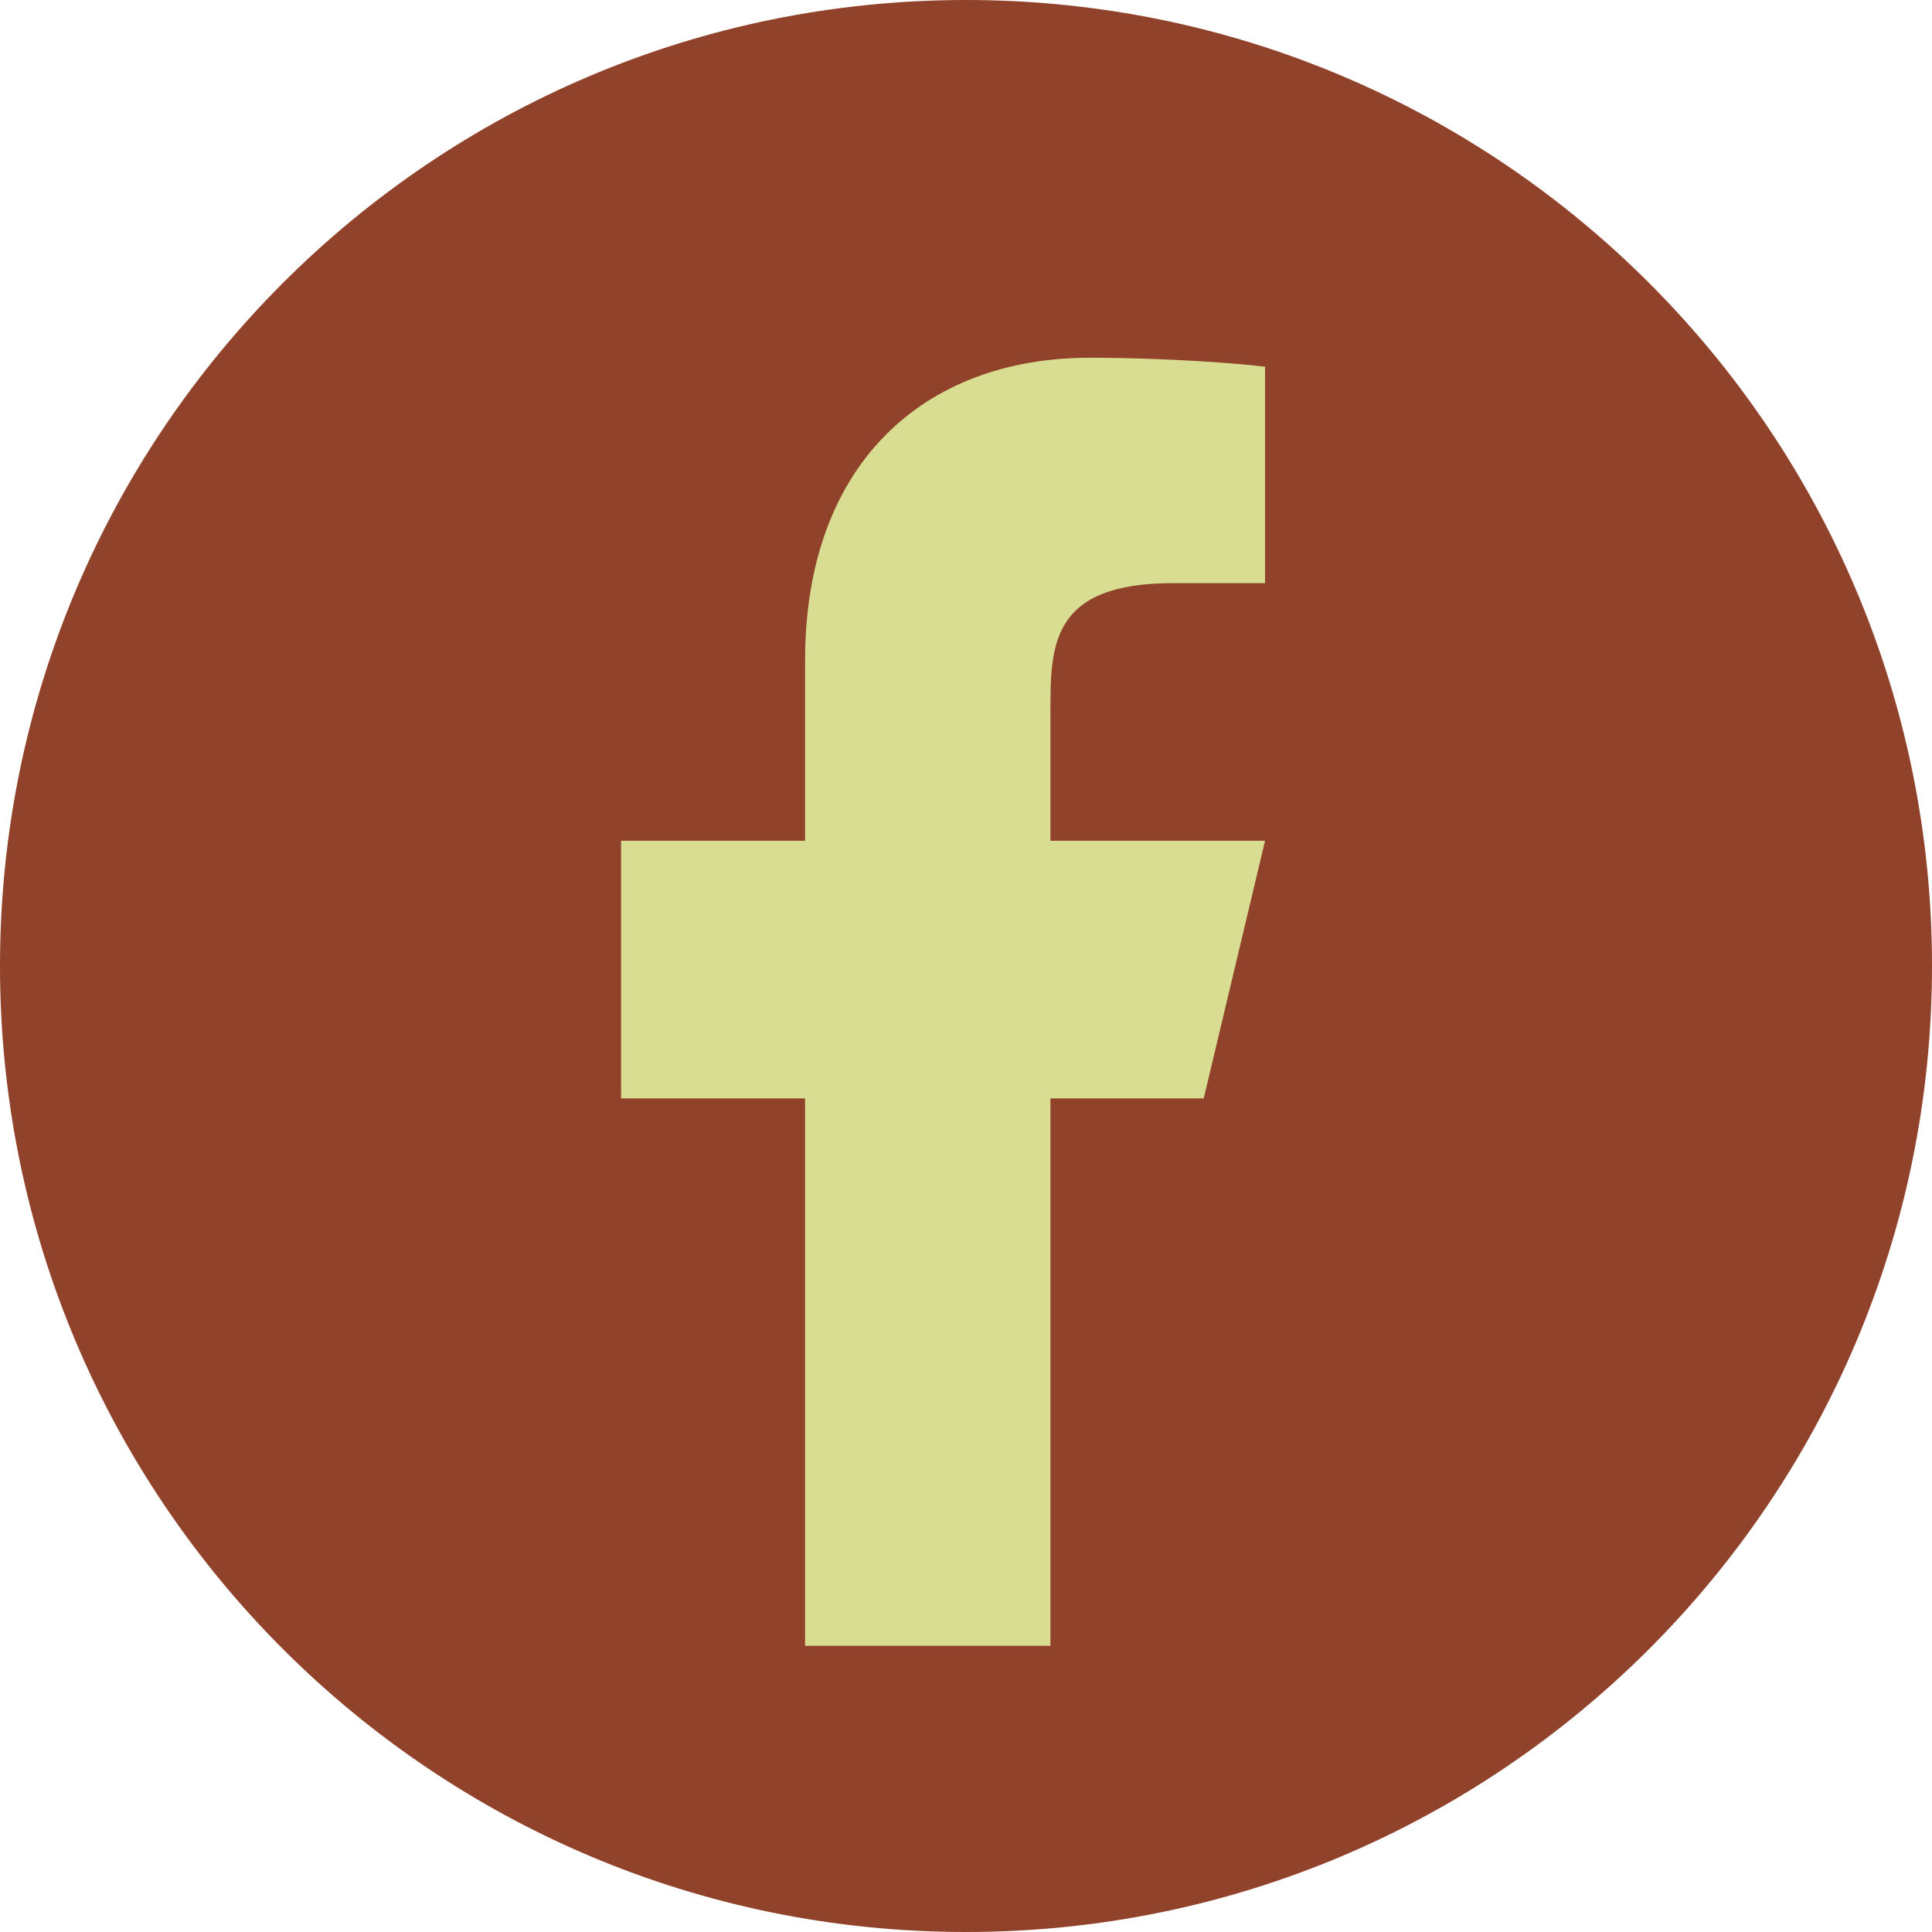
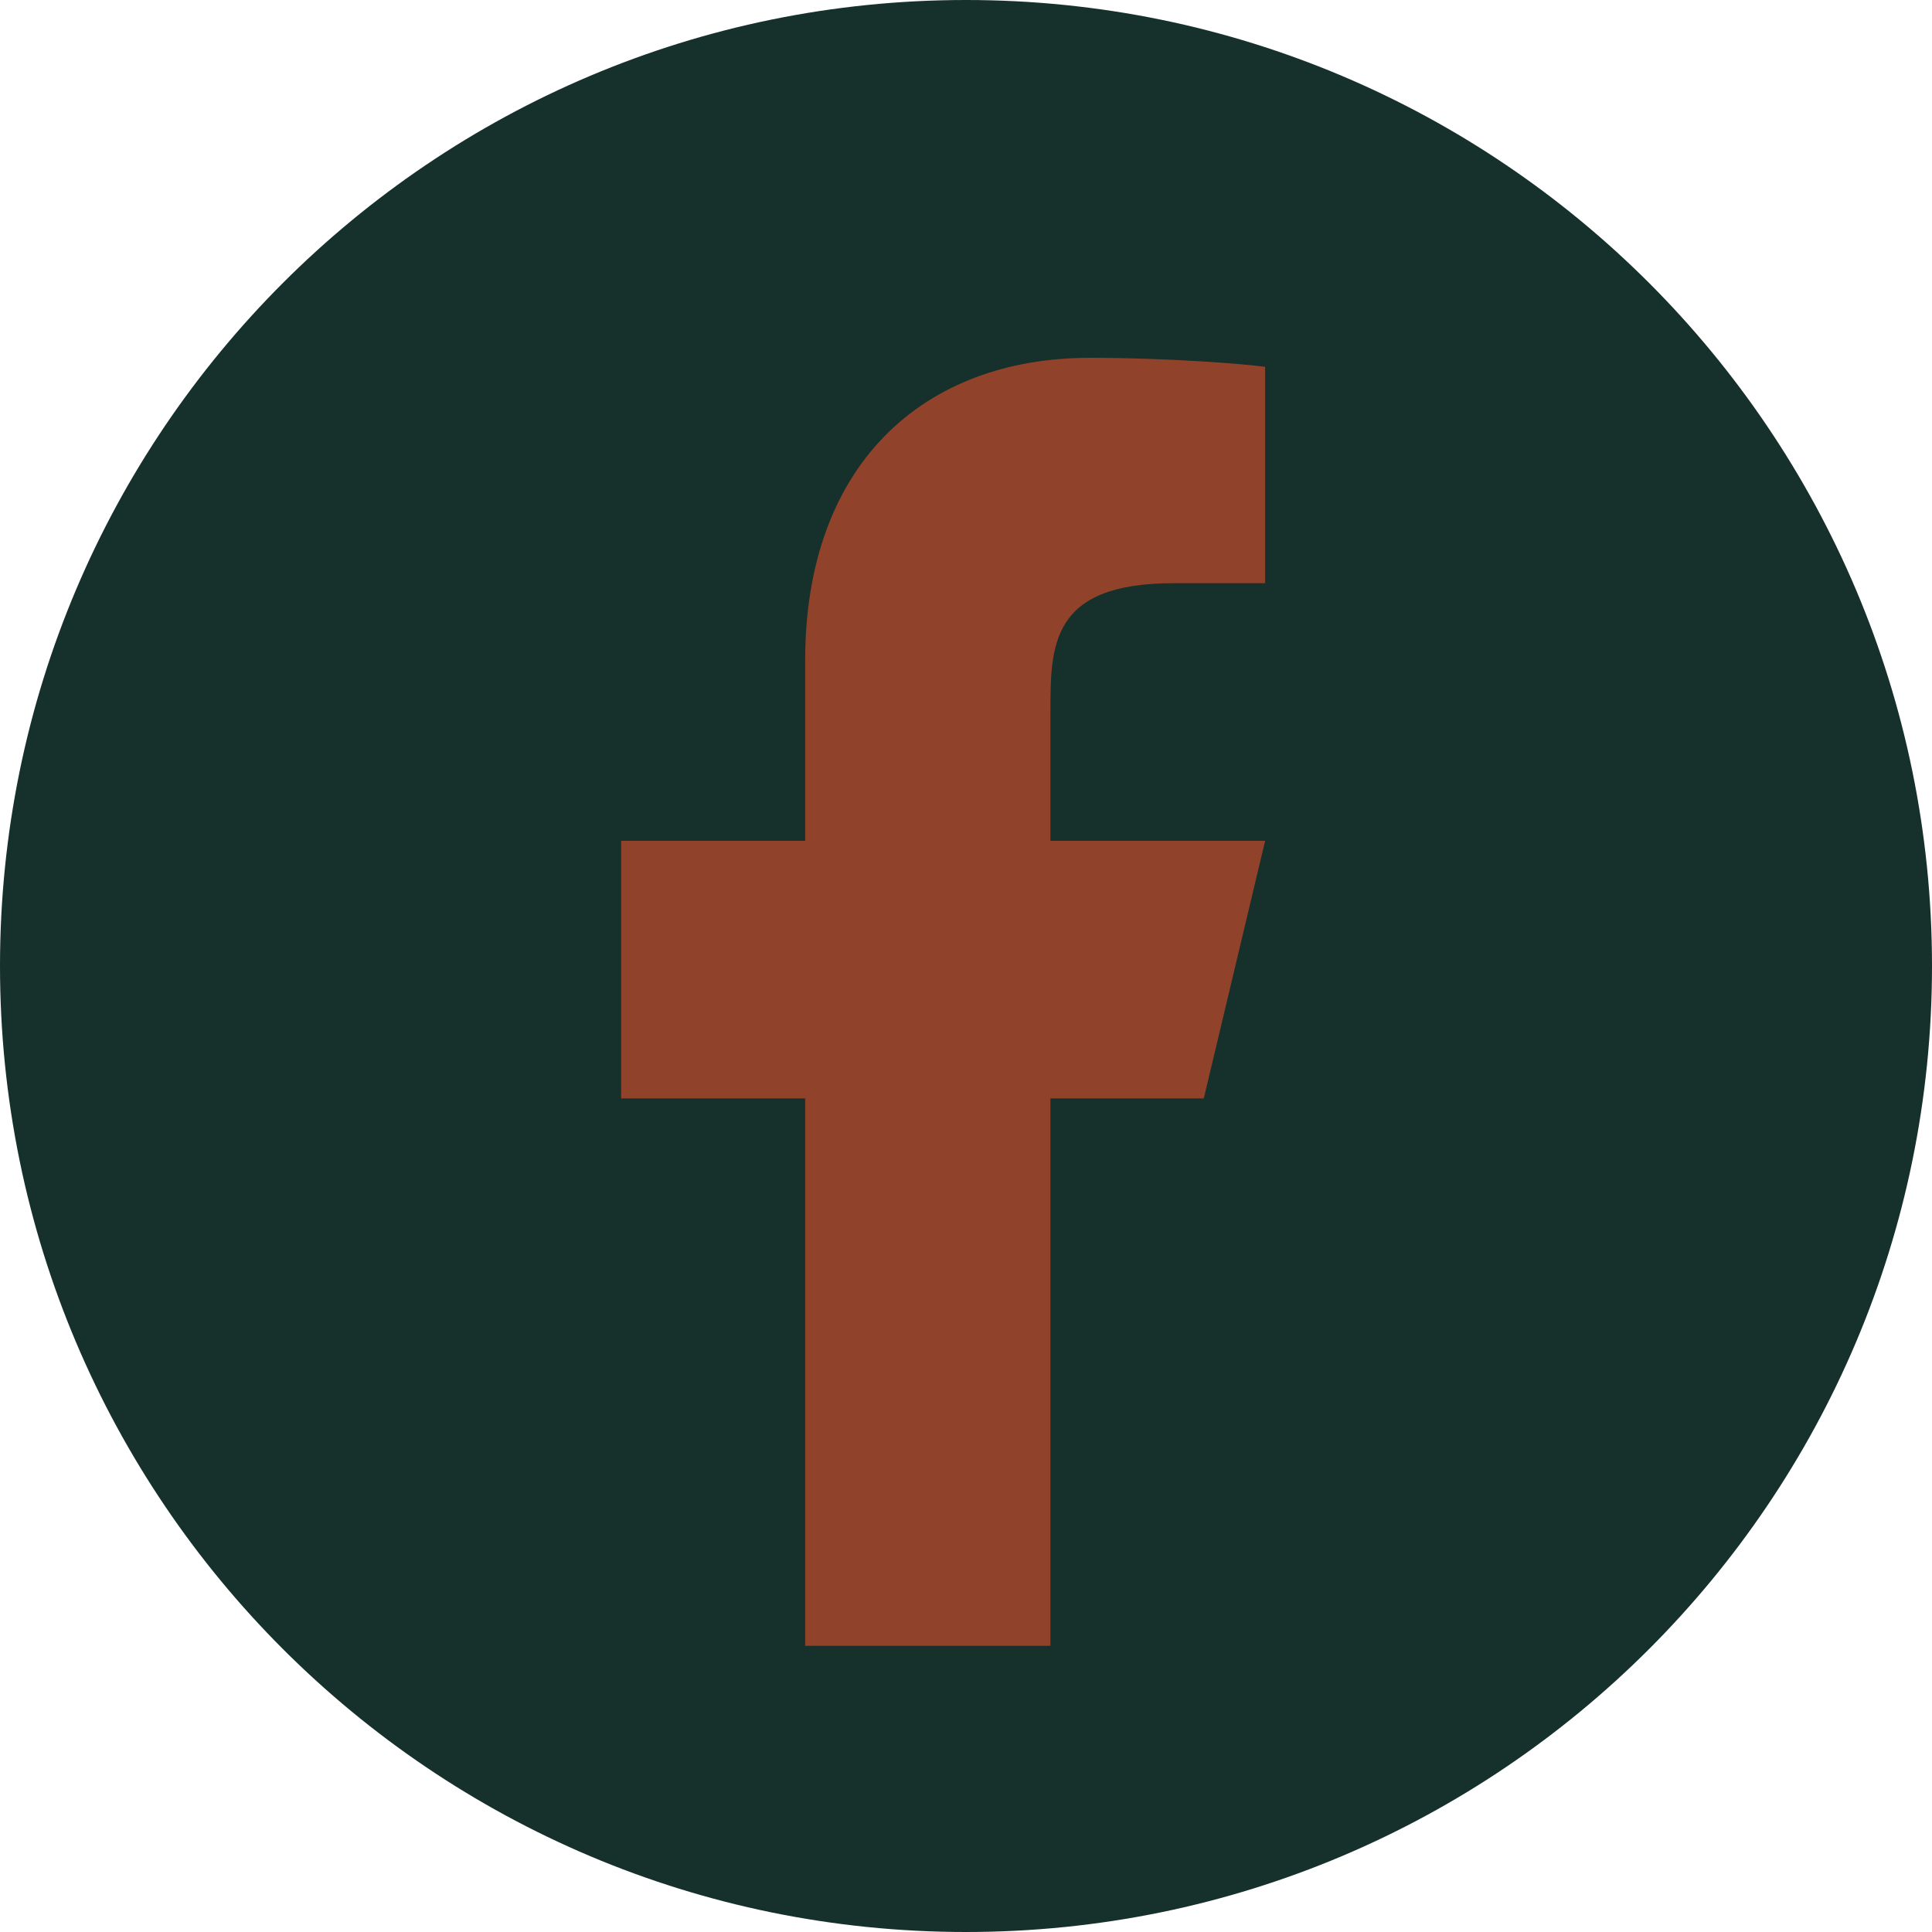
<svg xmlns="http://www.w3.org/2000/svg" width="24" height="24" viewBox="0 0 24 24" fill="none">
-   <circle cx="12" cy="12" r="12" fill="#91422A" />
-   <path d="M13.049 13.645H14.953L15.715 10.444H13.049V8.844C13.049 8.02 13.049 7.244 14.572 7.244H15.715V4.556C15.467 4.522 14.529 4.444 13.539 4.444C11.47 4.444 10.001 5.77 10.001 8.204V10.444H7.715V13.645H10.001V20.445H13.049V13.645Z" fill="#D9DD92" />
+   <circle cx="12" cy="12" r="12" fill="#16302B" />
+   <path d="M13.049 13.645H14.954L15.716 10.445H13.049V8.845C13.049 8.021 13.049 7.245 14.573 7.245H15.716V4.557C15.467 4.522 14.53 4.445 13.539 4.445C11.47 4.445 10.002 5.77 10.002 8.205V10.445H7.716V13.645H10.002V20.445H13.049V13.645Z" fill="#91422A" />
</svg>
